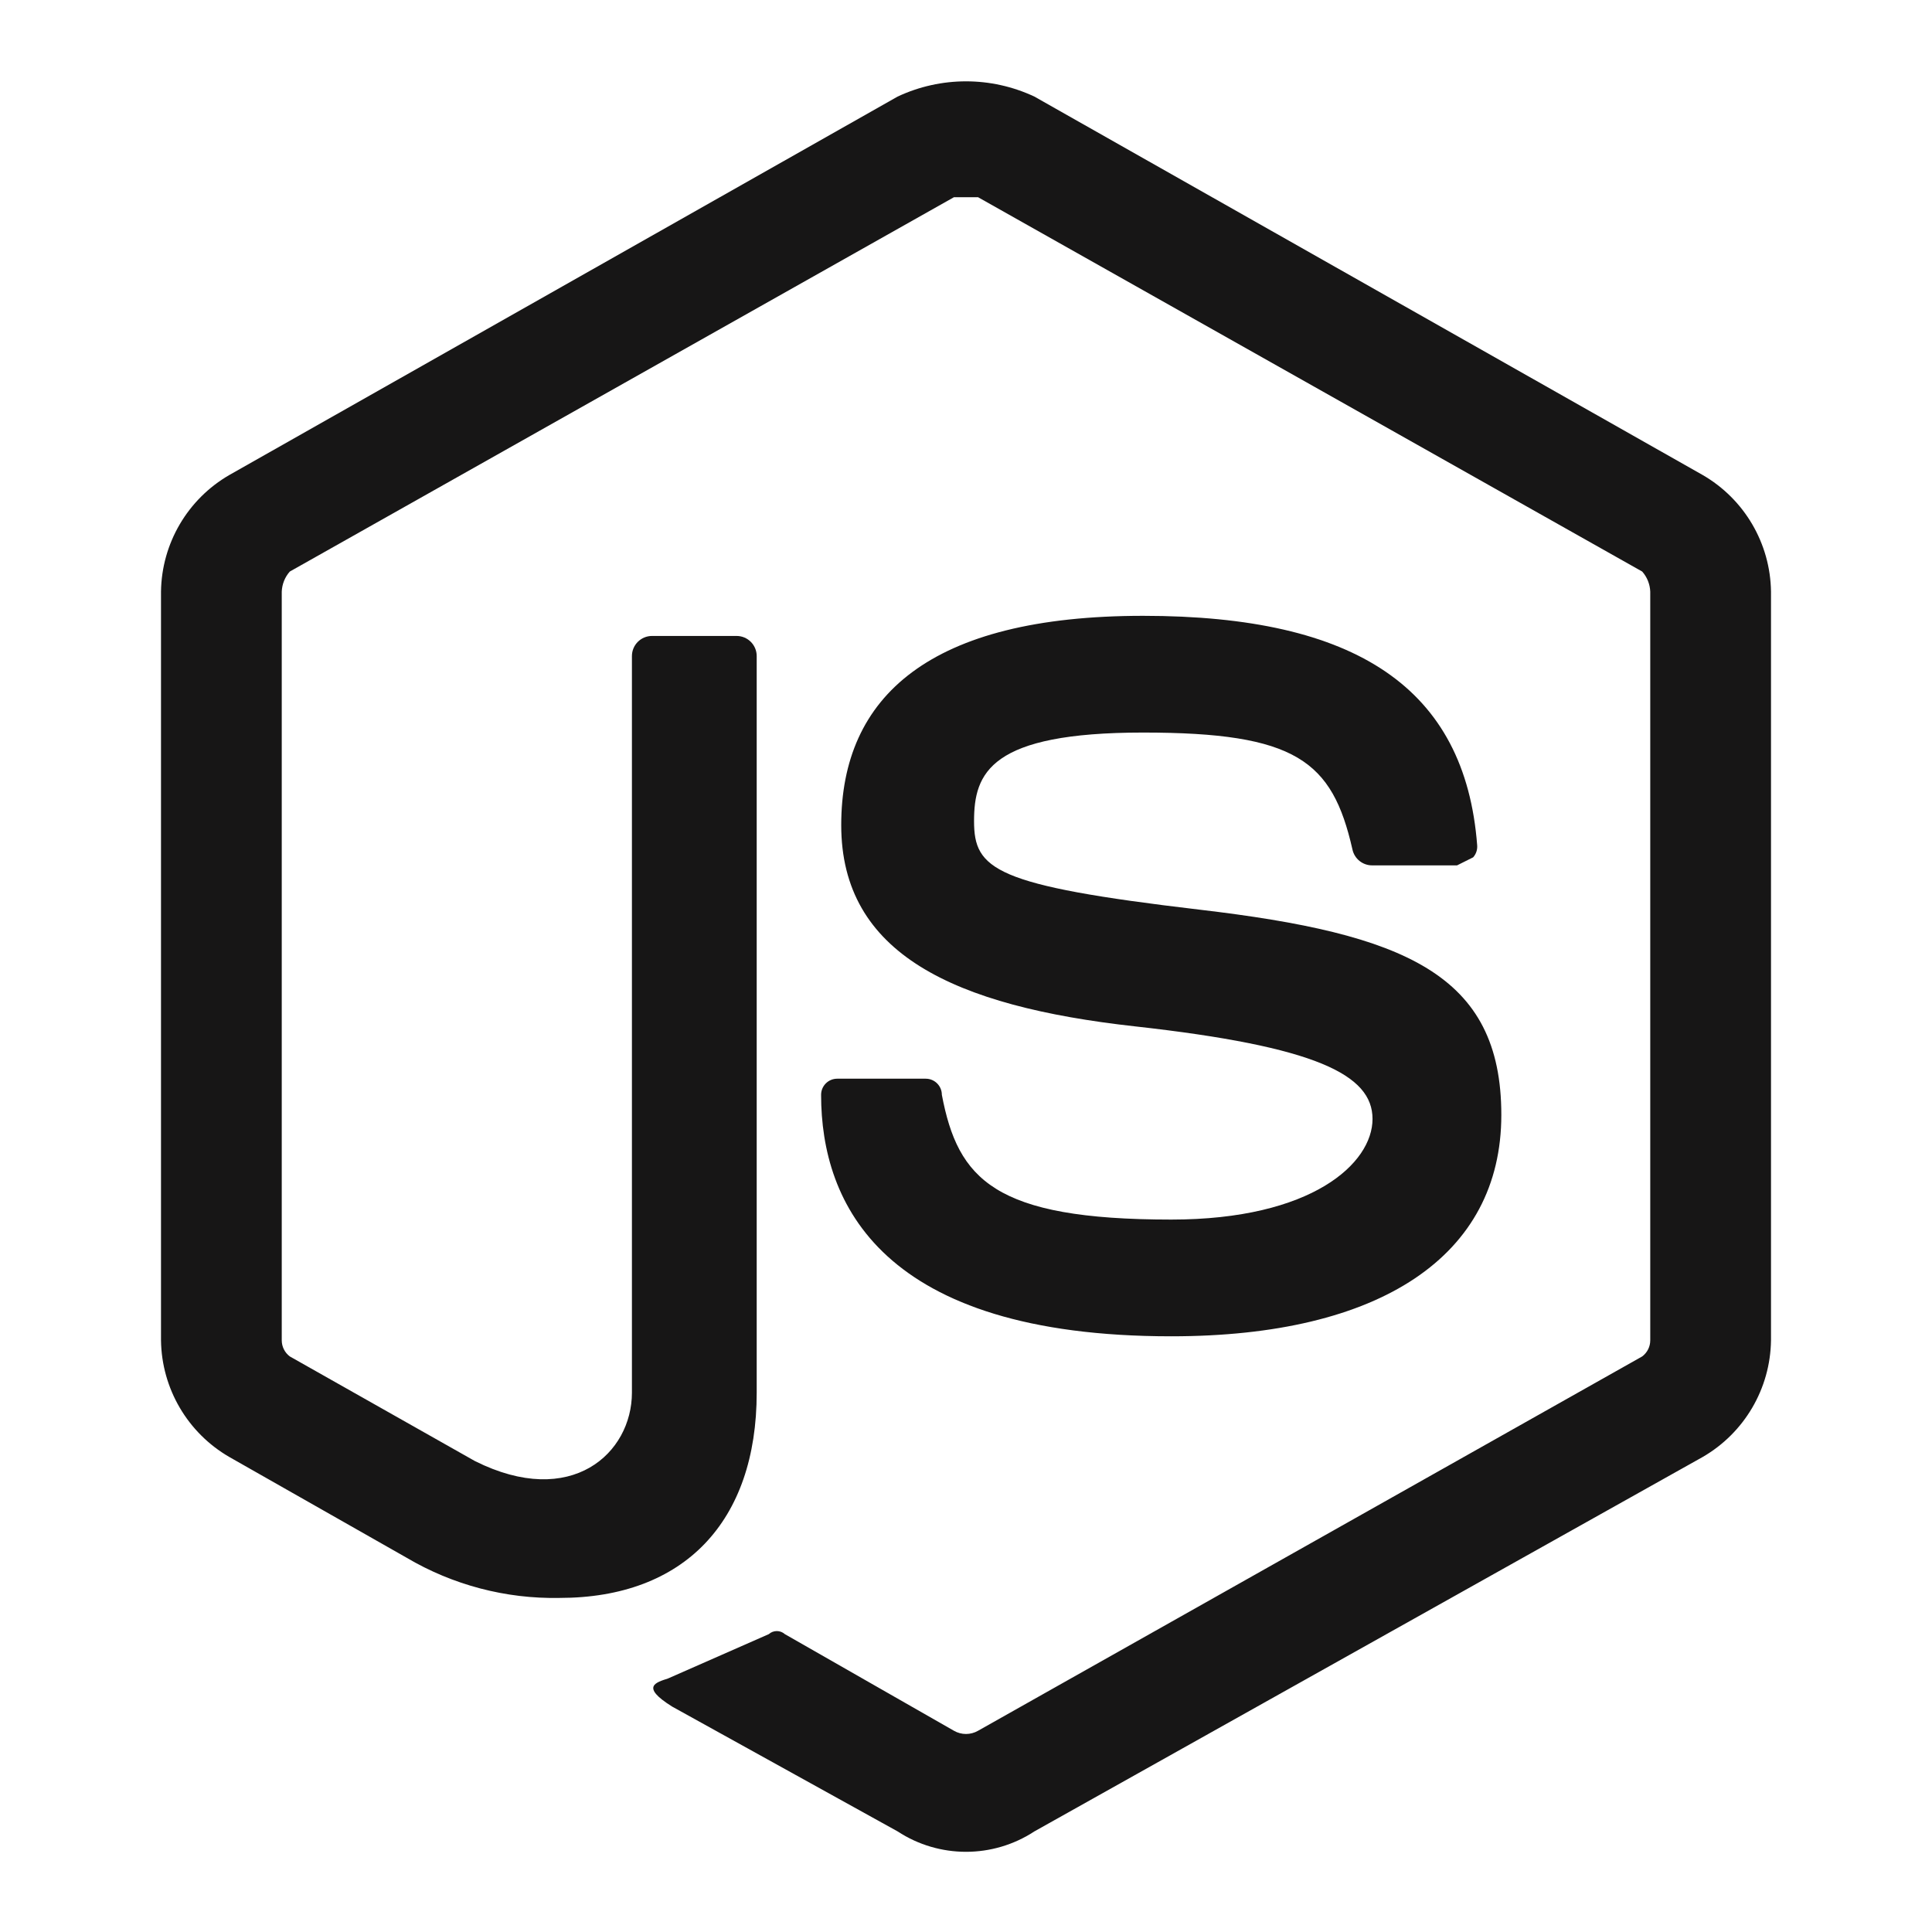
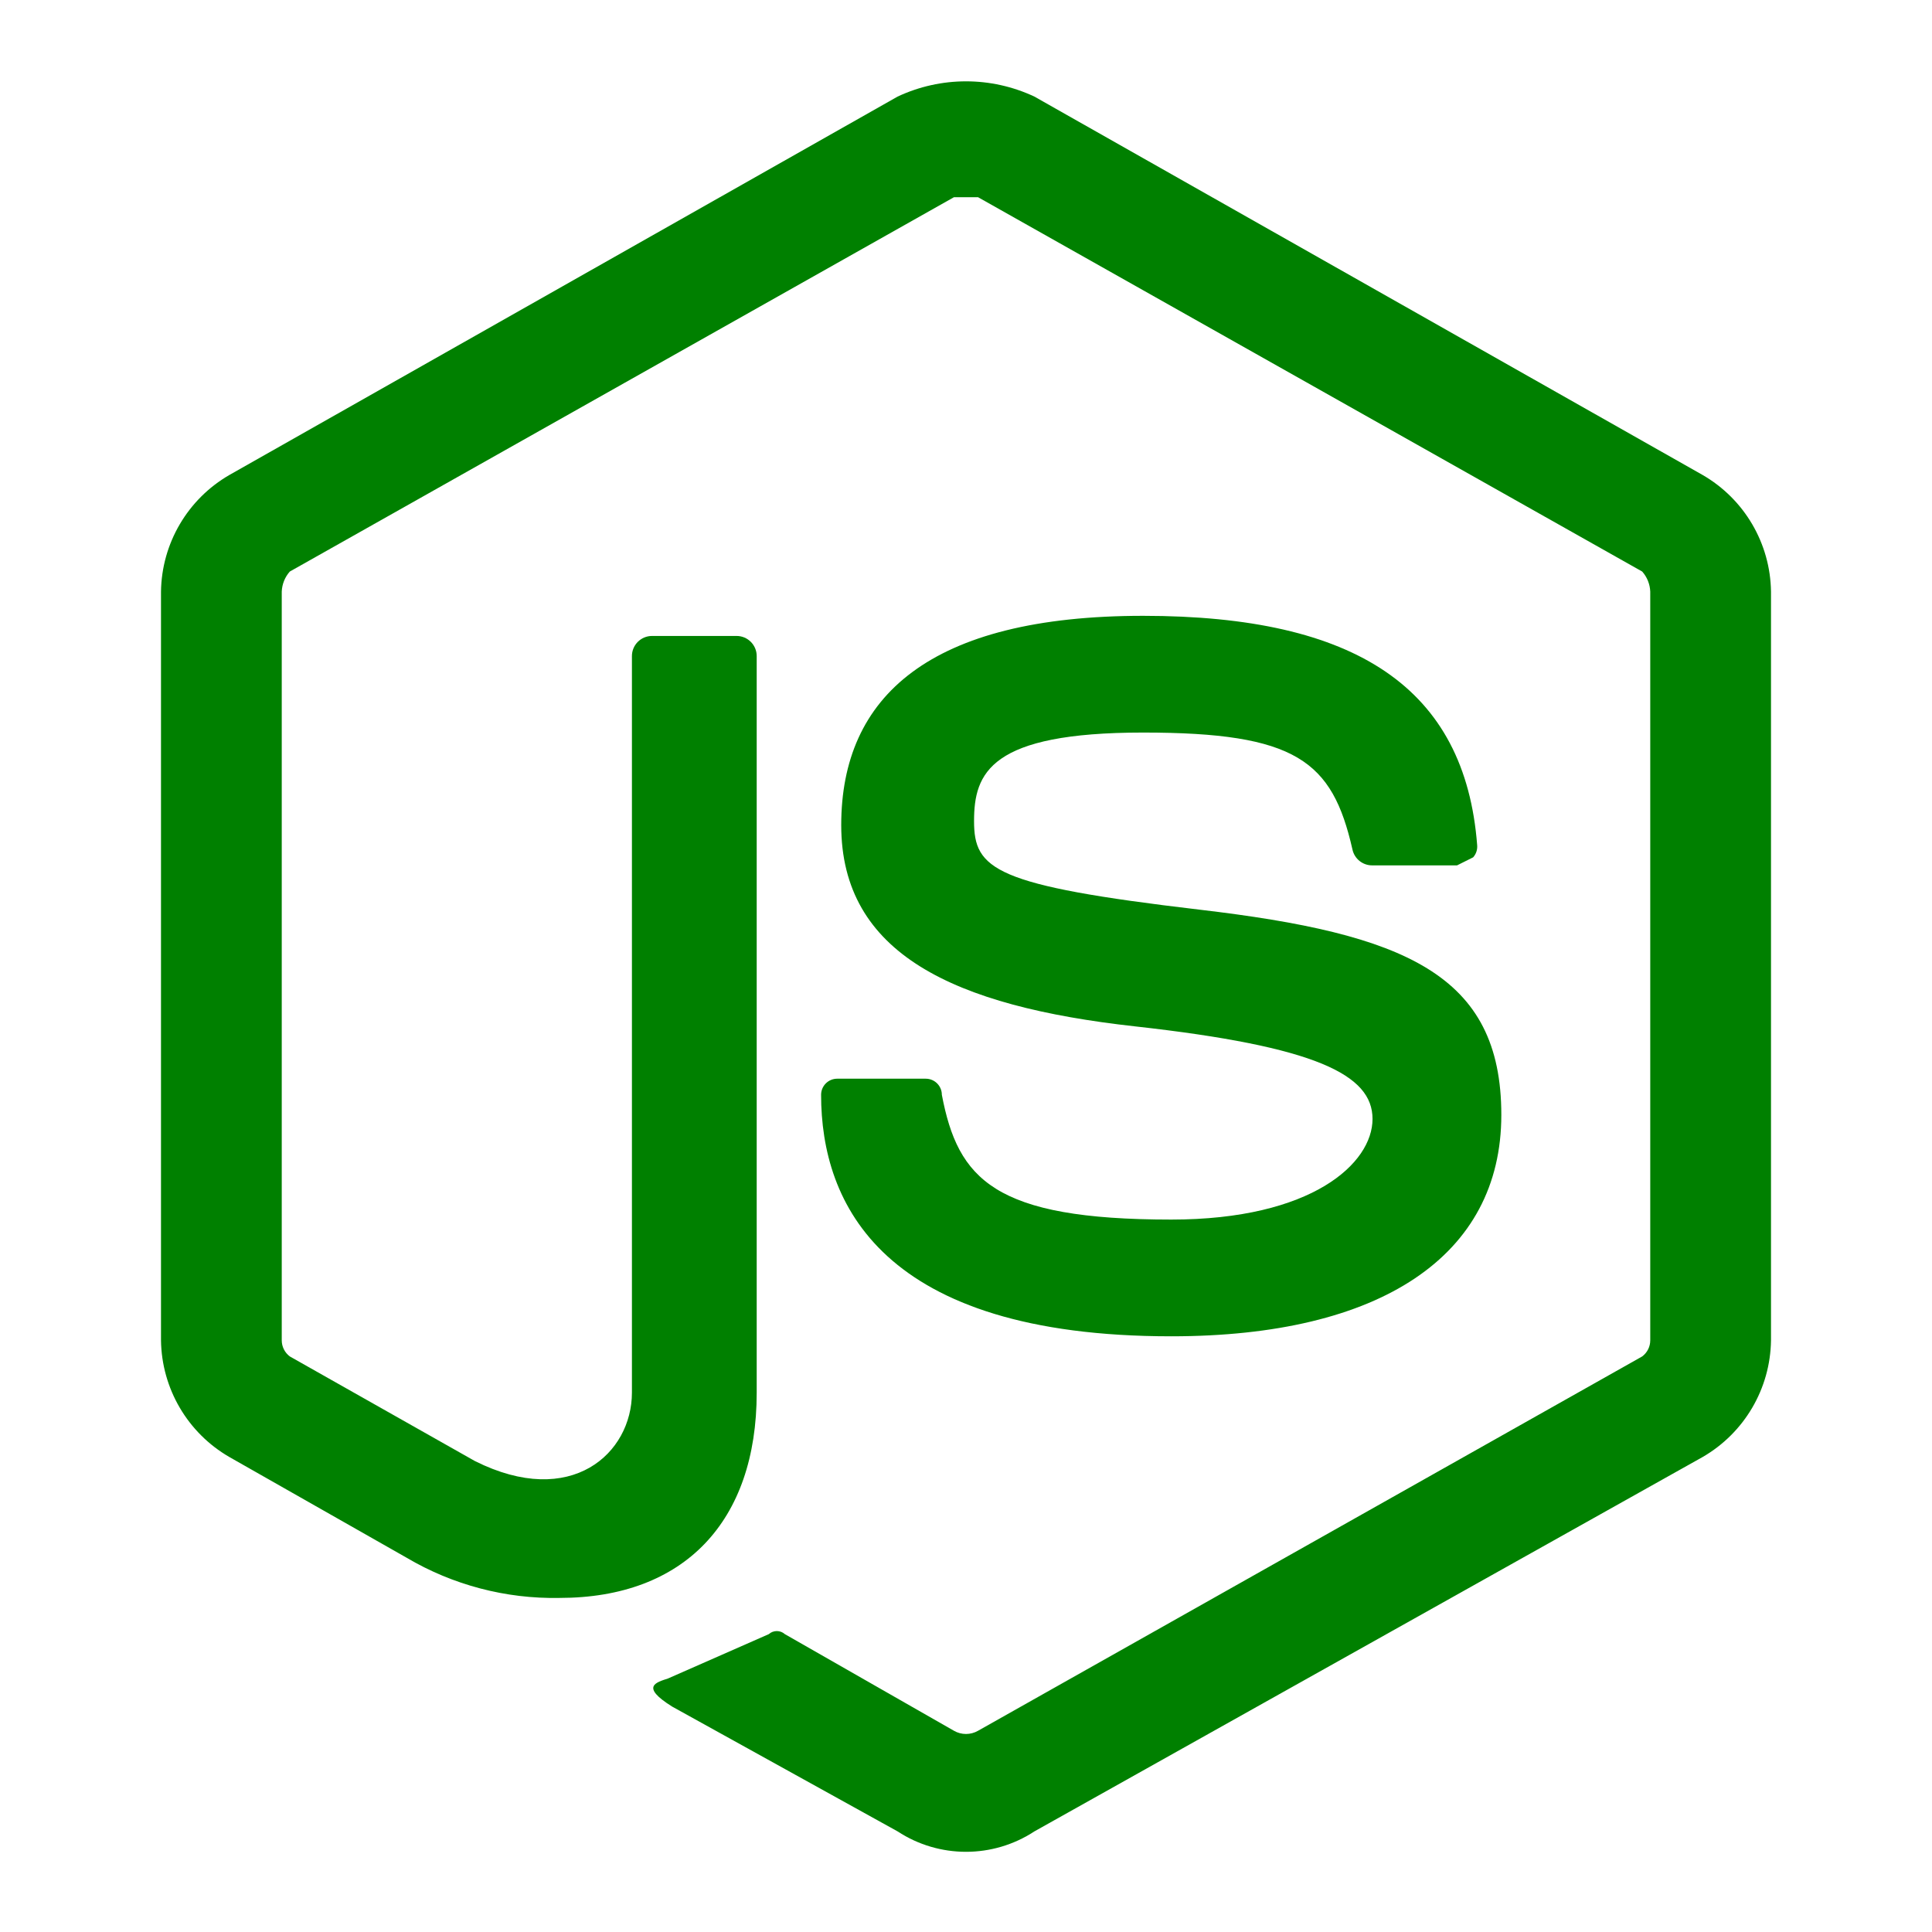
<svg xmlns="http://www.w3.org/2000/svg" width="800px" height="800px" viewBox="0 0 48 48">
  <g id="Layer_2" data-name="Layer 2">
    <g id="invisible_box" data-name="invisible box">
      <rect width="48" height="48" fill="none" />
    </g>
    <g id="Q3_icons" data-name="Q3 icons">
      <g>
-         <path fill="#171616" d="M42.3,11.8,25.7,2.4a4,4,0,0,0-3.4,0L5.7,11.8A3.4,3.4,0,0,0,4,14.7V33.3a3.4,3.4,0,0,0,1.7,2.9l4.4,2.5a7.2,7.2,0,0,0,3.8,1c3.1,0,4.9-1.9,4.9-5.1V16.3a.5.5,0,0,0-.5-.5H16.2a.5.5,0,0,0-.5.5V34.6c0,1.5-1.5,2.9-3.9,1.7L7.2,33.7a.5.5,0,0,1-.2-.4V14.7a.8.8,0,0,1,.2-.5L23.7,4.9h.6l16.5,9.3a.8.8,0,0,1,.2.5V33.3a.5.5,0,0,1-.2.4L24.3,43a.6.6,0,0,1-.6,0l-4.2-2.4a.3.3,0,0,0-.4,0l-2.5,1.1c-.3.1-.7.2.1.7l5.6,3.1a3.1,3.1,0,0,0,3.4,0l16.6-9.3A3.4,3.4,0,0,0,44,33.3V14.7A3.4,3.4,0,0,0,42.3,11.8Z" />
-         <path fill="#171616" d="M29.1,30.3c-4.4,0-5.3-1-5.7-3.1a.4.4,0,0,0-.4-.4H20.8a.4.4,0,0,0-.4.4c0,2.7,1.5,6,8.7,6,5.2,0,8.2-2,8.2-5.5s-2.4-4.5-7.5-5.1-5.6-1-5.6-2.2.4-2.2,4.2-2.2,4.7.7,5.2,2.9a.5.5,0,0,0,.5.4h2.1l.4-.2a.4.4,0,0,0,.1-.3c-.3-3.9-3-5.7-8.3-5.7s-7.5,2-7.5,5.2,2.8,4.5,7.3,5,5.9,1.2,5.9,2.3S32.6,30.3,29.1,30.3Z" />
+         <path fill="green" d="M42.3,11.8,25.7,2.4a4,4,0,0,0-3.4,0L5.7,11.8A3.4,3.4,0,0,0,4,14.7V33.3a3.4,3.4,0,0,0,1.7,2.9l4.4,2.5a7.2,7.2,0,0,0,3.8,1c3.1,0,4.9-1.9,4.9-5.1V16.3a.5.5,0,0,0-.5-.5H16.2a.5.5,0,0,0-.5.5V34.6c0,1.5-1.5,2.9-3.9,1.7L7.2,33.7a.5.5,0,0,1-.2-.4V14.7a.8.8,0,0,1,.2-.5L23.7,4.9h.6l16.5,9.3a.8.8,0,0,1,.2.5V33.3a.5.5,0,0,1-.2.4L24.3,43a.6.6,0,0,1-.6,0l-4.2-2.4a.3.3,0,0,0-.4,0l-2.5,1.1c-.3.1-.7.2.1.7l5.6,3.1a3.1,3.1,0,0,0,3.4,0l16.6-9.3A3.4,3.4,0,0,0,44,33.3V14.7A3.4,3.4,0,0,0,42.3,11.8Z" />
+         <path fill="green" d="M29.1,30.3c-4.4,0-5.3-1-5.7-3.1a.4.4,0,0,0-.4-.4H20.8a.4.4,0,0,0-.4.4c0,2.7,1.5,6,8.7,6,5.2,0,8.2-2,8.2-5.5s-2.4-4.5-7.5-5.1-5.6-1-5.6-2.2.4-2.2,4.2-2.2,4.7.7,5.2,2.9a.5.5,0,0,0,.5.4h2.1l.4-.2a.4.4,0,0,0,.1-.3c-.3-3.9-3-5.7-8.3-5.7s-7.5,2-7.5,5.2,2.8,4.5,7.3,5,5.9,1.2,5.9,2.3S32.6,30.3,29.1,30.3Z" />
      </g>
    </g>
  </g>
</svg>
